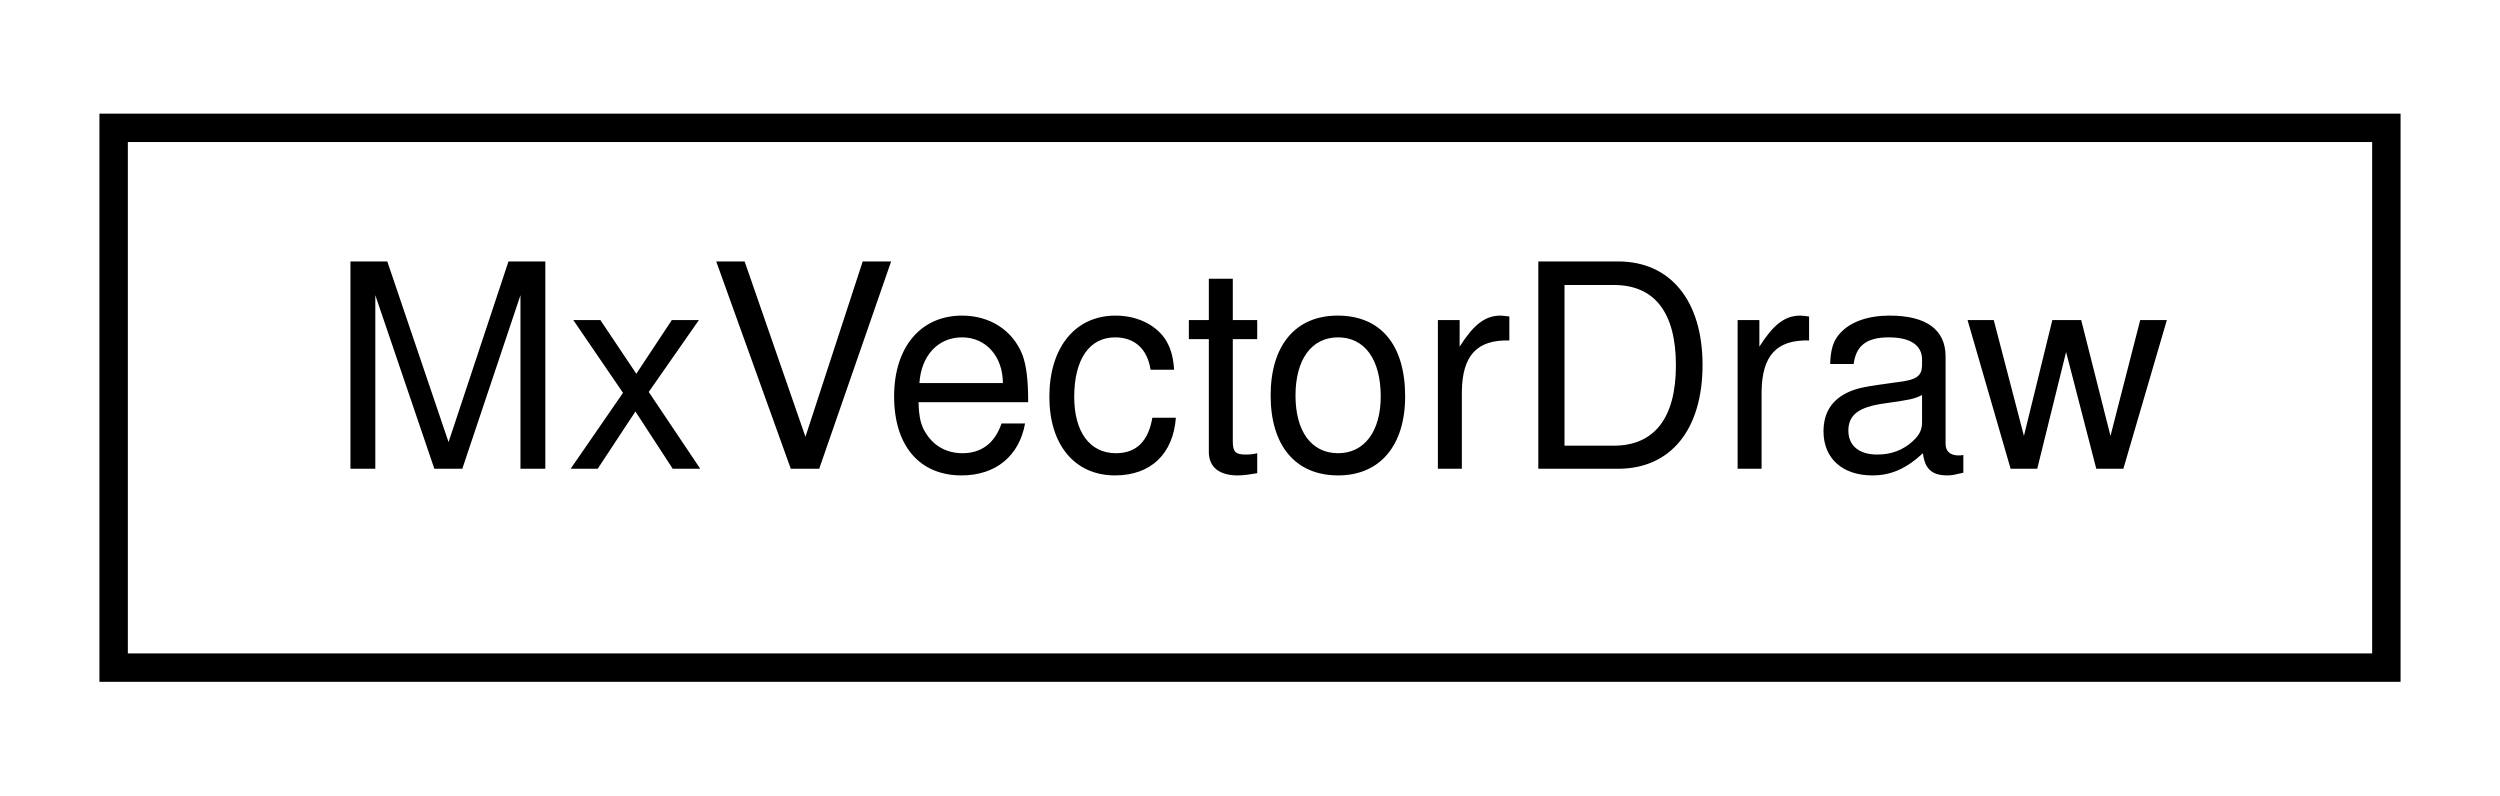
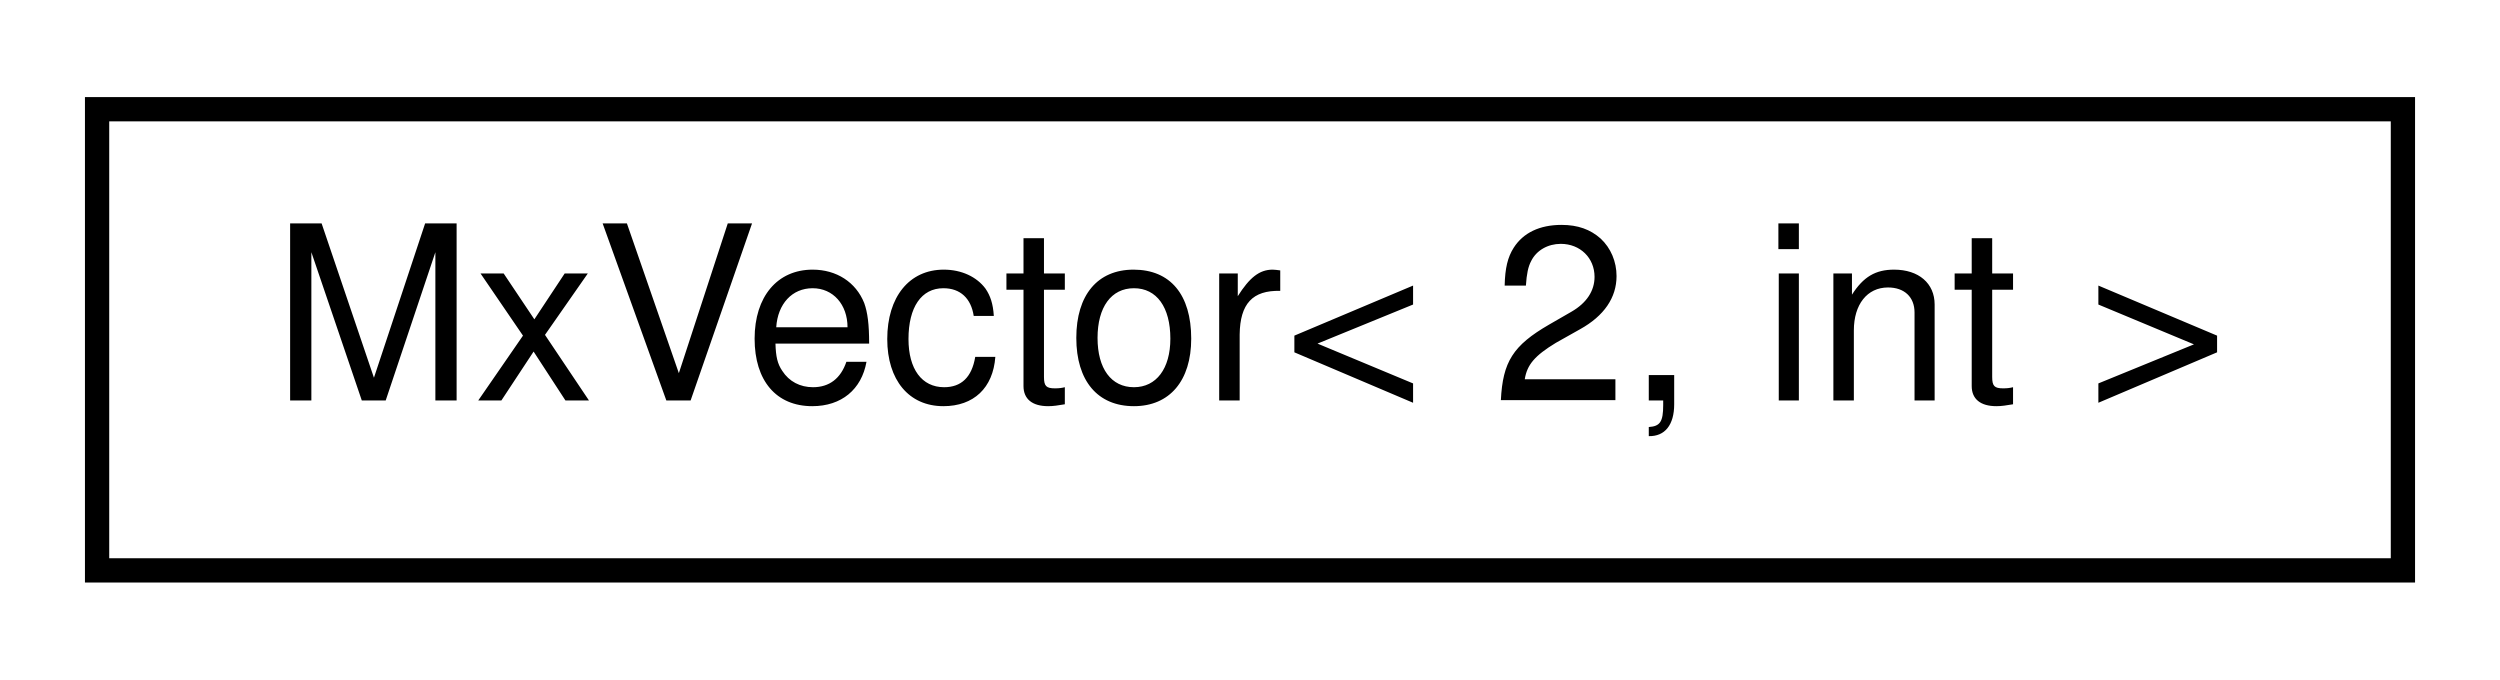
- <svg xmlns="http://www.w3.org/2000/svg" xmlns:xlink="http://www.w3.org/1999/xlink" width="88pt" height="28pt" viewBox="0.00 0.00 88.00 28.00">
+ <svg xmlns="http://www.w3.org/2000/svg" xmlns:xlink="http://www.w3.org/1999/xlink" width="103pt" height="28pt" viewBox="0.00 0.00 103.00 28.00">
  <g id="graph0" class="graph" transform="scale(1 1) rotate(0) translate(4 24)">
    <g id="node1" class="node">
      <g id="a_node1">
-         <a xlink:href="class_mx_vector_draw.html" target="_top" xlink:title="Draw Mewa triangles.">
-           <polygon fill="none" stroke="black" points="0,-0.5 0,-19.5 80,-19.5 80,-0.5 0,-0.5" />
-           <text text-anchor="middle" x="40" y="-7.5" font-family="Helvetica,sans-Serif" font-size="10.00">MxVectorDraw</text>
+         <a xlink:href="class_mx_vector.html" target="_top" xlink:title=" ">
+           <polygon fill="none" stroke="black" points="0,-0.5 0,-19.5 95,-19.5 95,-0.5 0,-0.5" />
+           <text text-anchor="middle" x="47.5" y="-7.5" font-family="Helvetica,sans-Serif" font-size="10.00">MxVector&lt; 2, int &gt;</text>
        </a>
      </g>
    </g>
  </g>
</svg>
